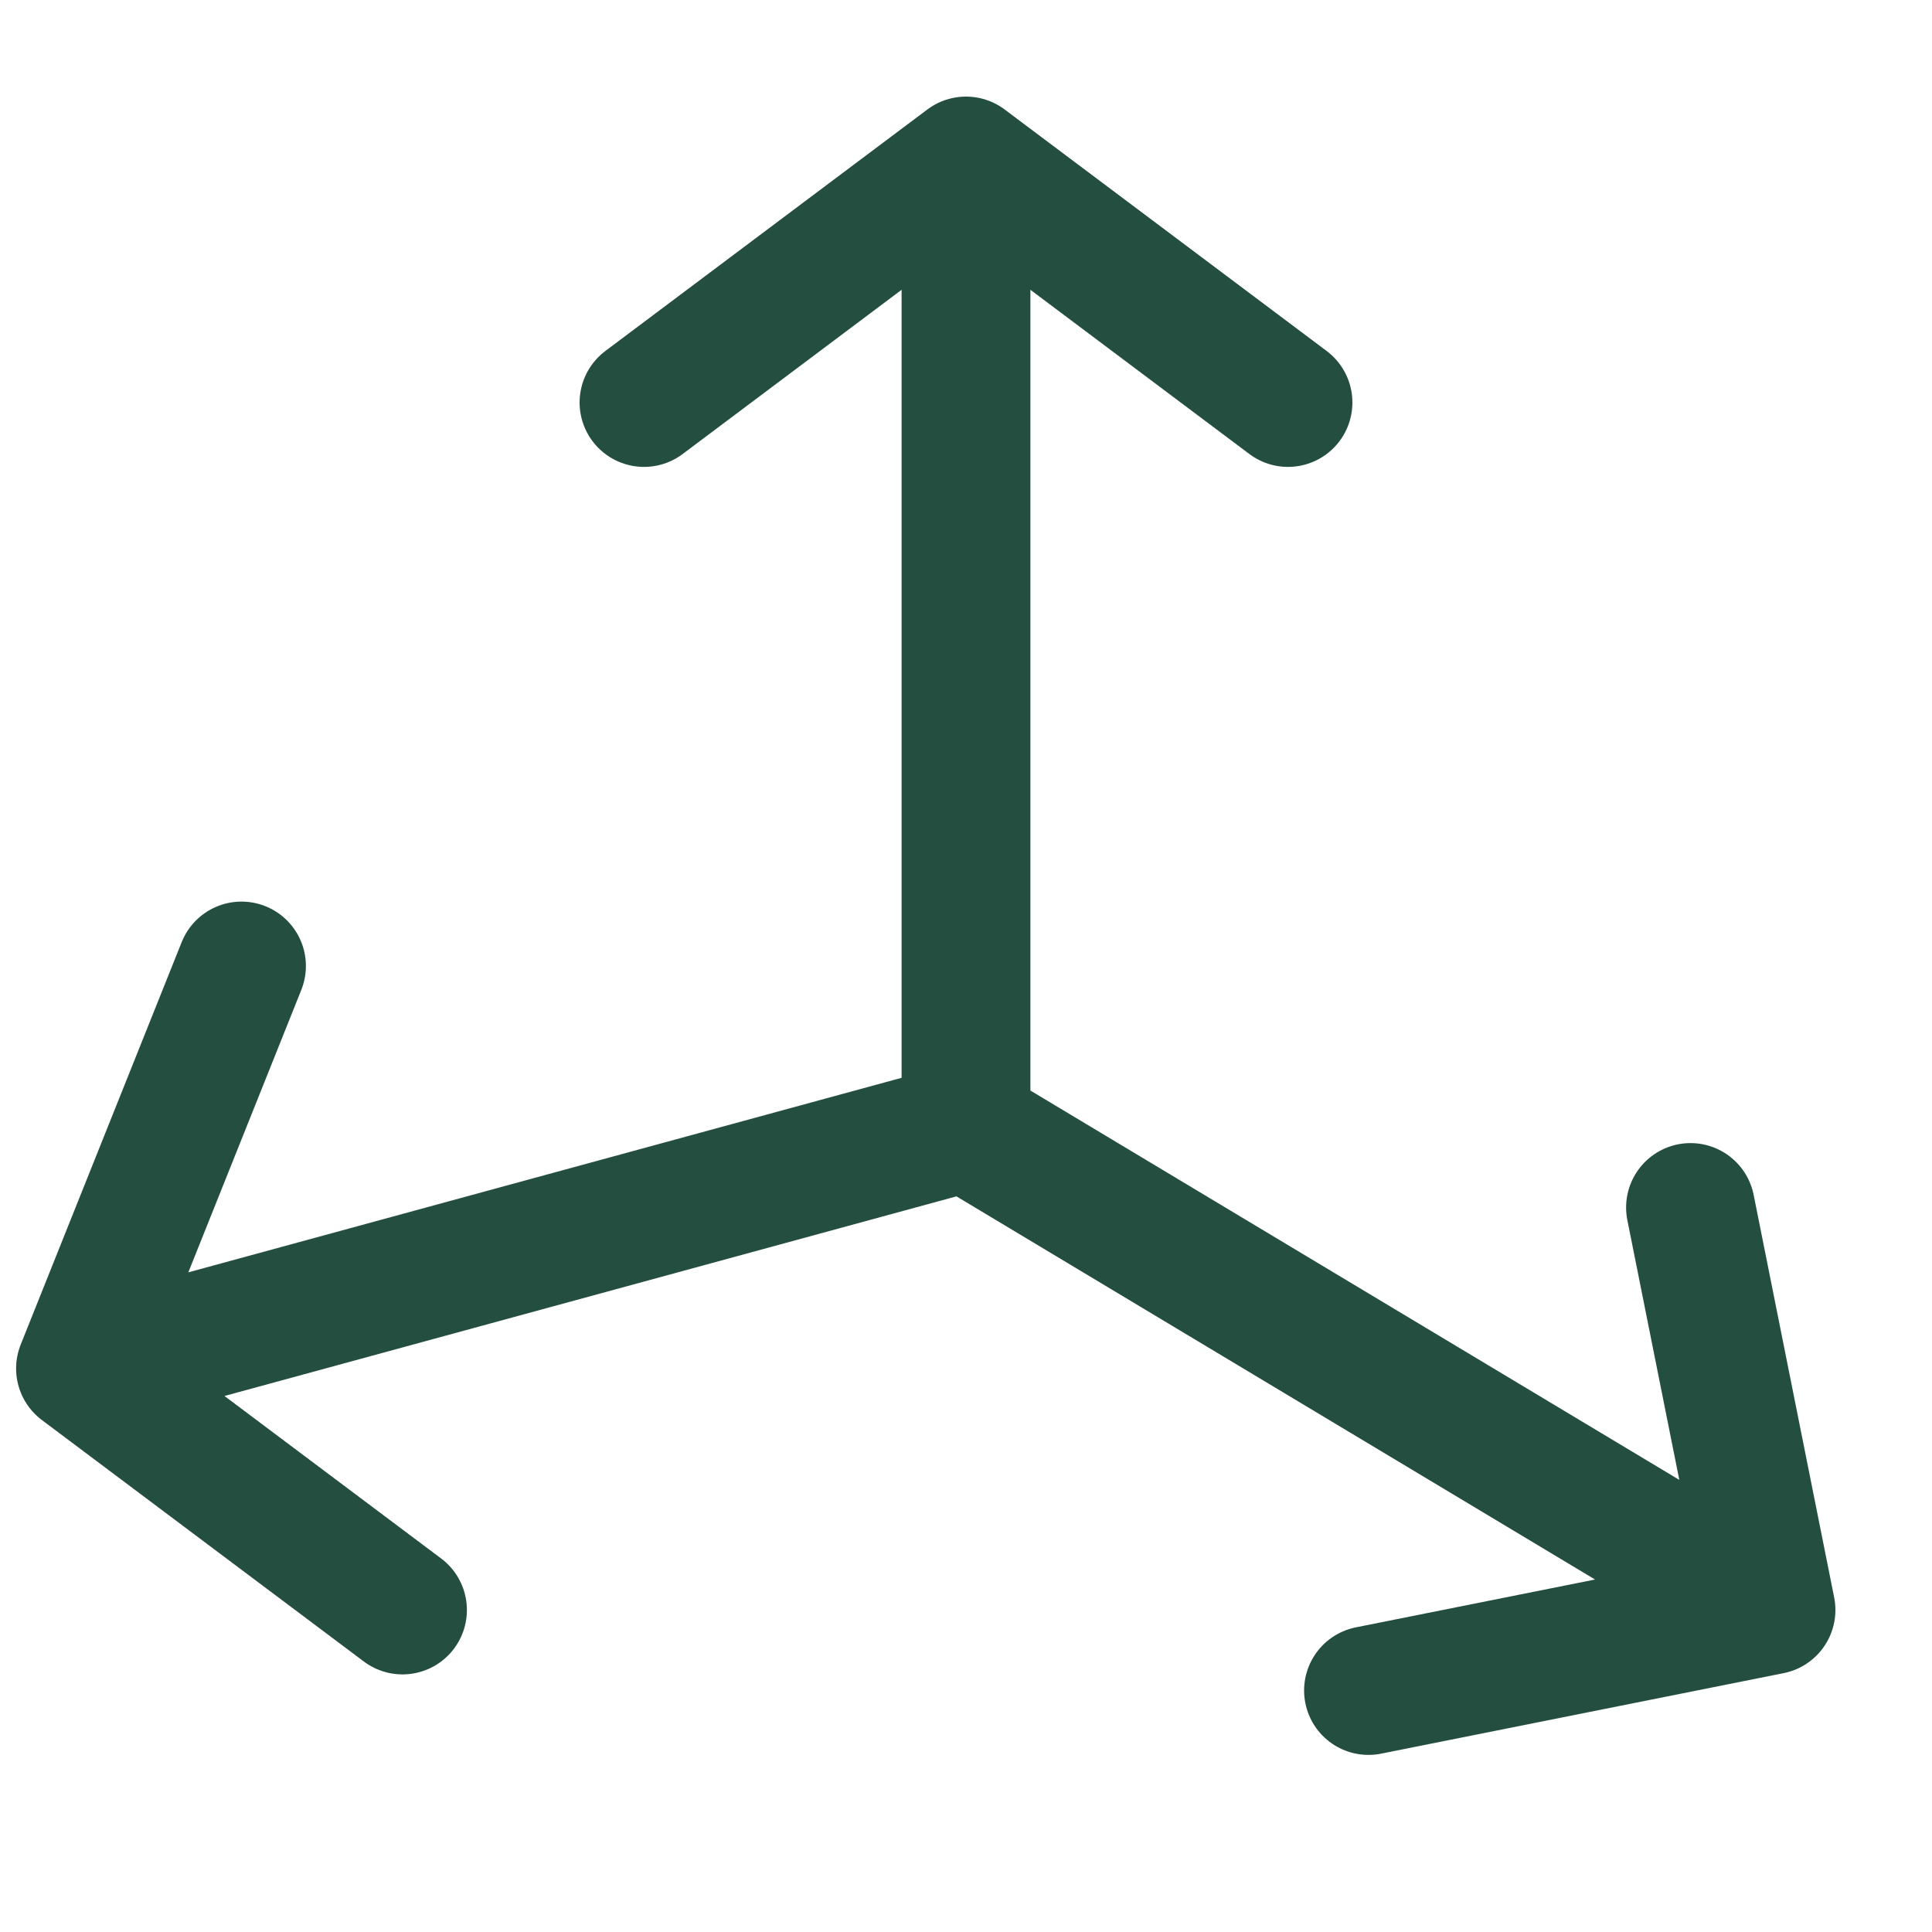
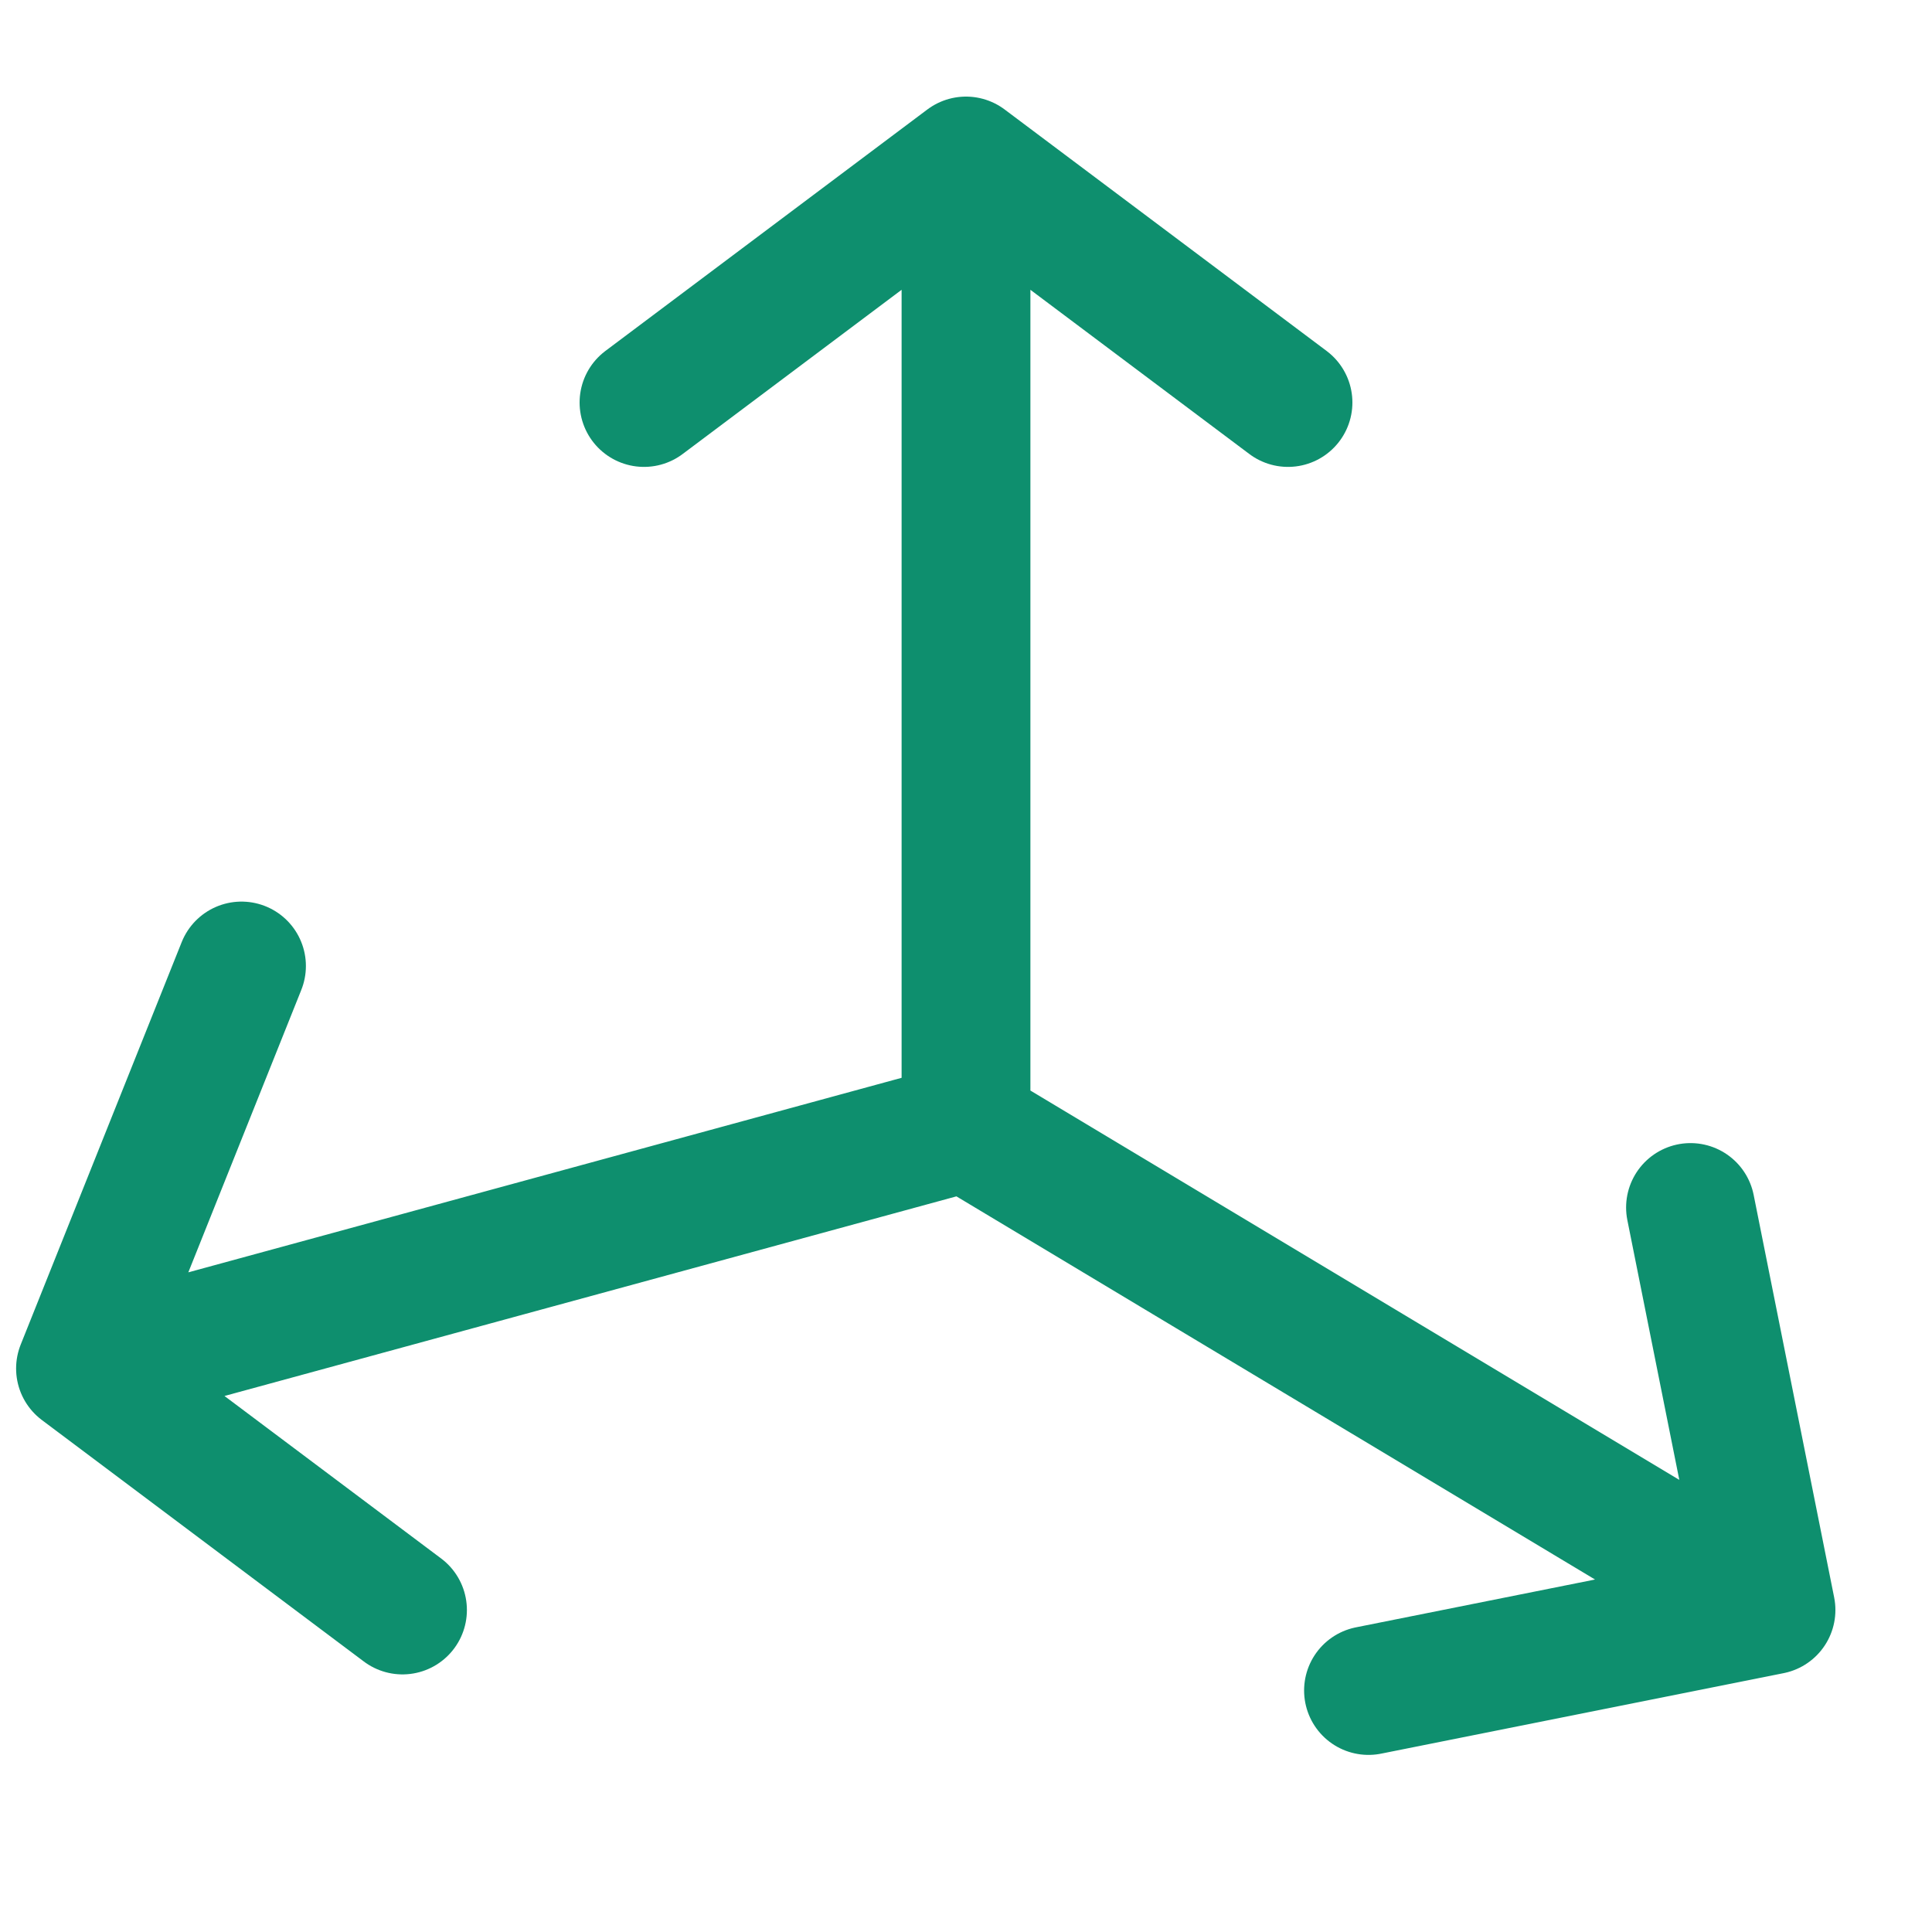
- <svg xmlns="http://www.w3.org/2000/svg" viewBox="0 0 24 24" fill="none" stroke="#244E40" stroke-width="1.6" stroke-linecap="round" stroke-linejoin="round">
+ <svg xmlns="http://www.w3.org/2000/svg" viewBox="0 0 24 24" fill="none" stroke="#0E8F6E" stroke-width="1.6" stroke-linecap="round" stroke-linejoin="round">
  <path d="m8 5 4-3 4 3m-4-3v12m9 1 1 5-5 1m5-1-10-6M5 20l-4-3 2-5m-2 5 11-3" />
</svg>
